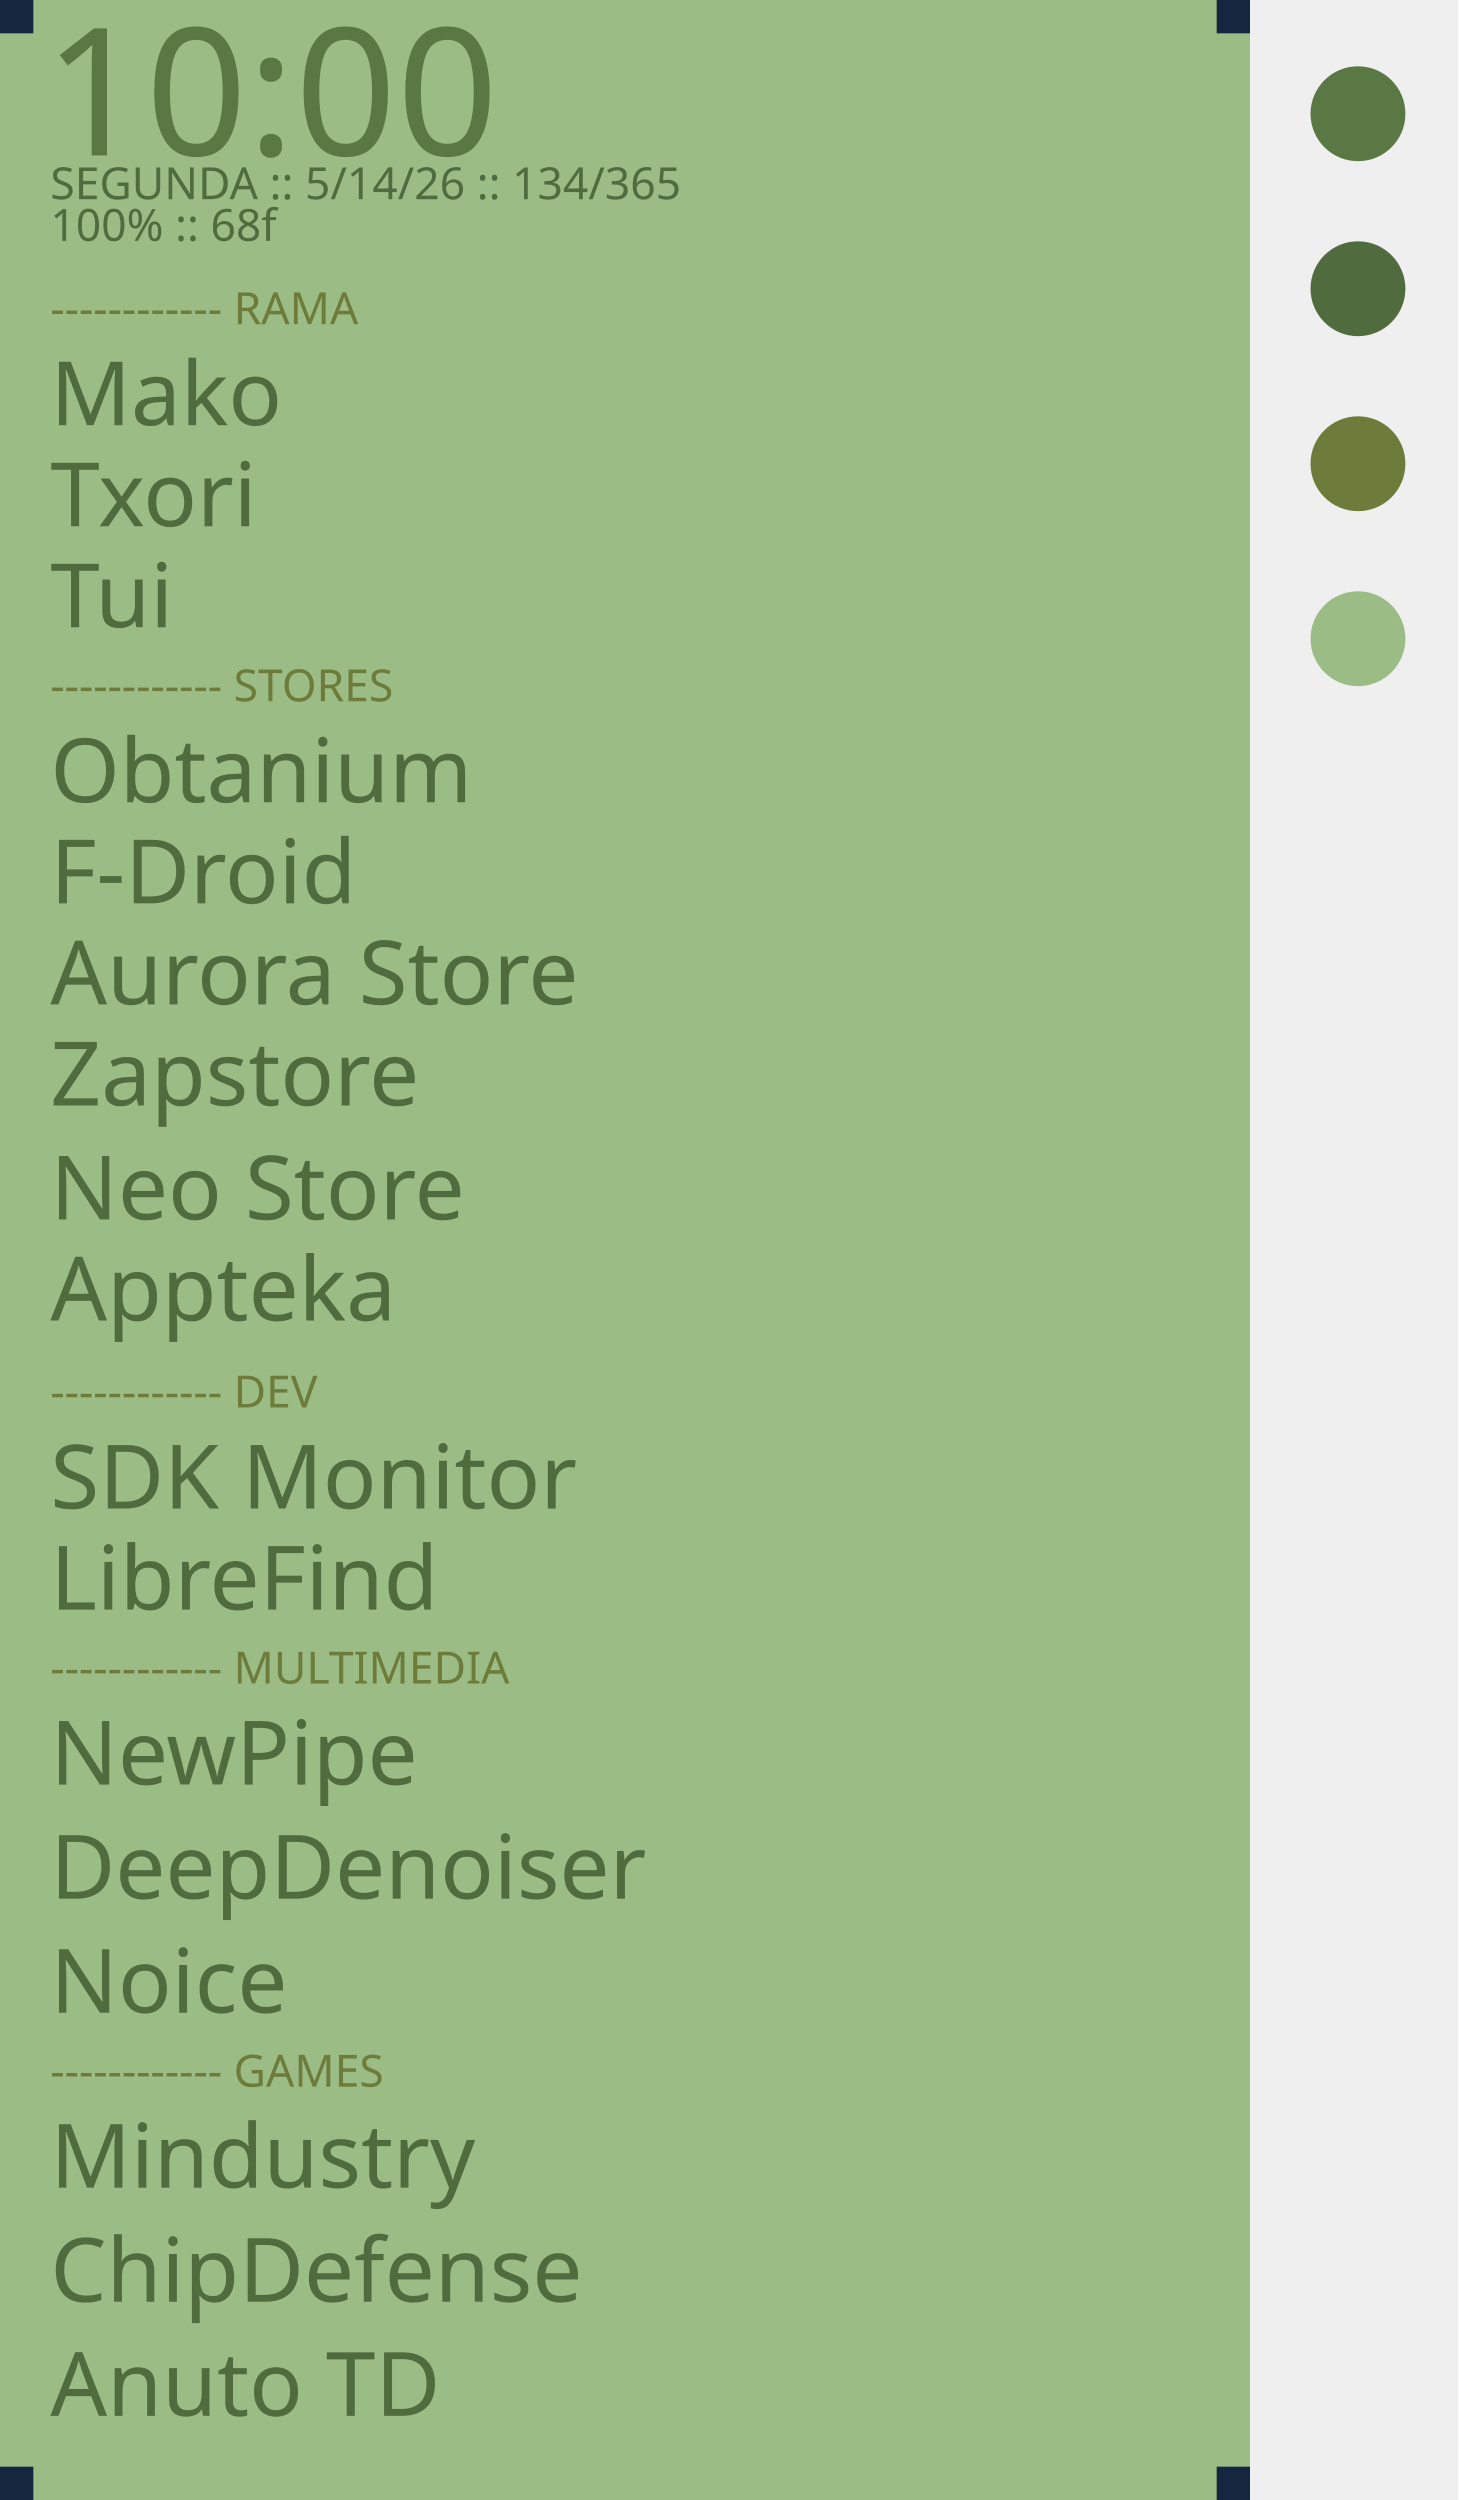
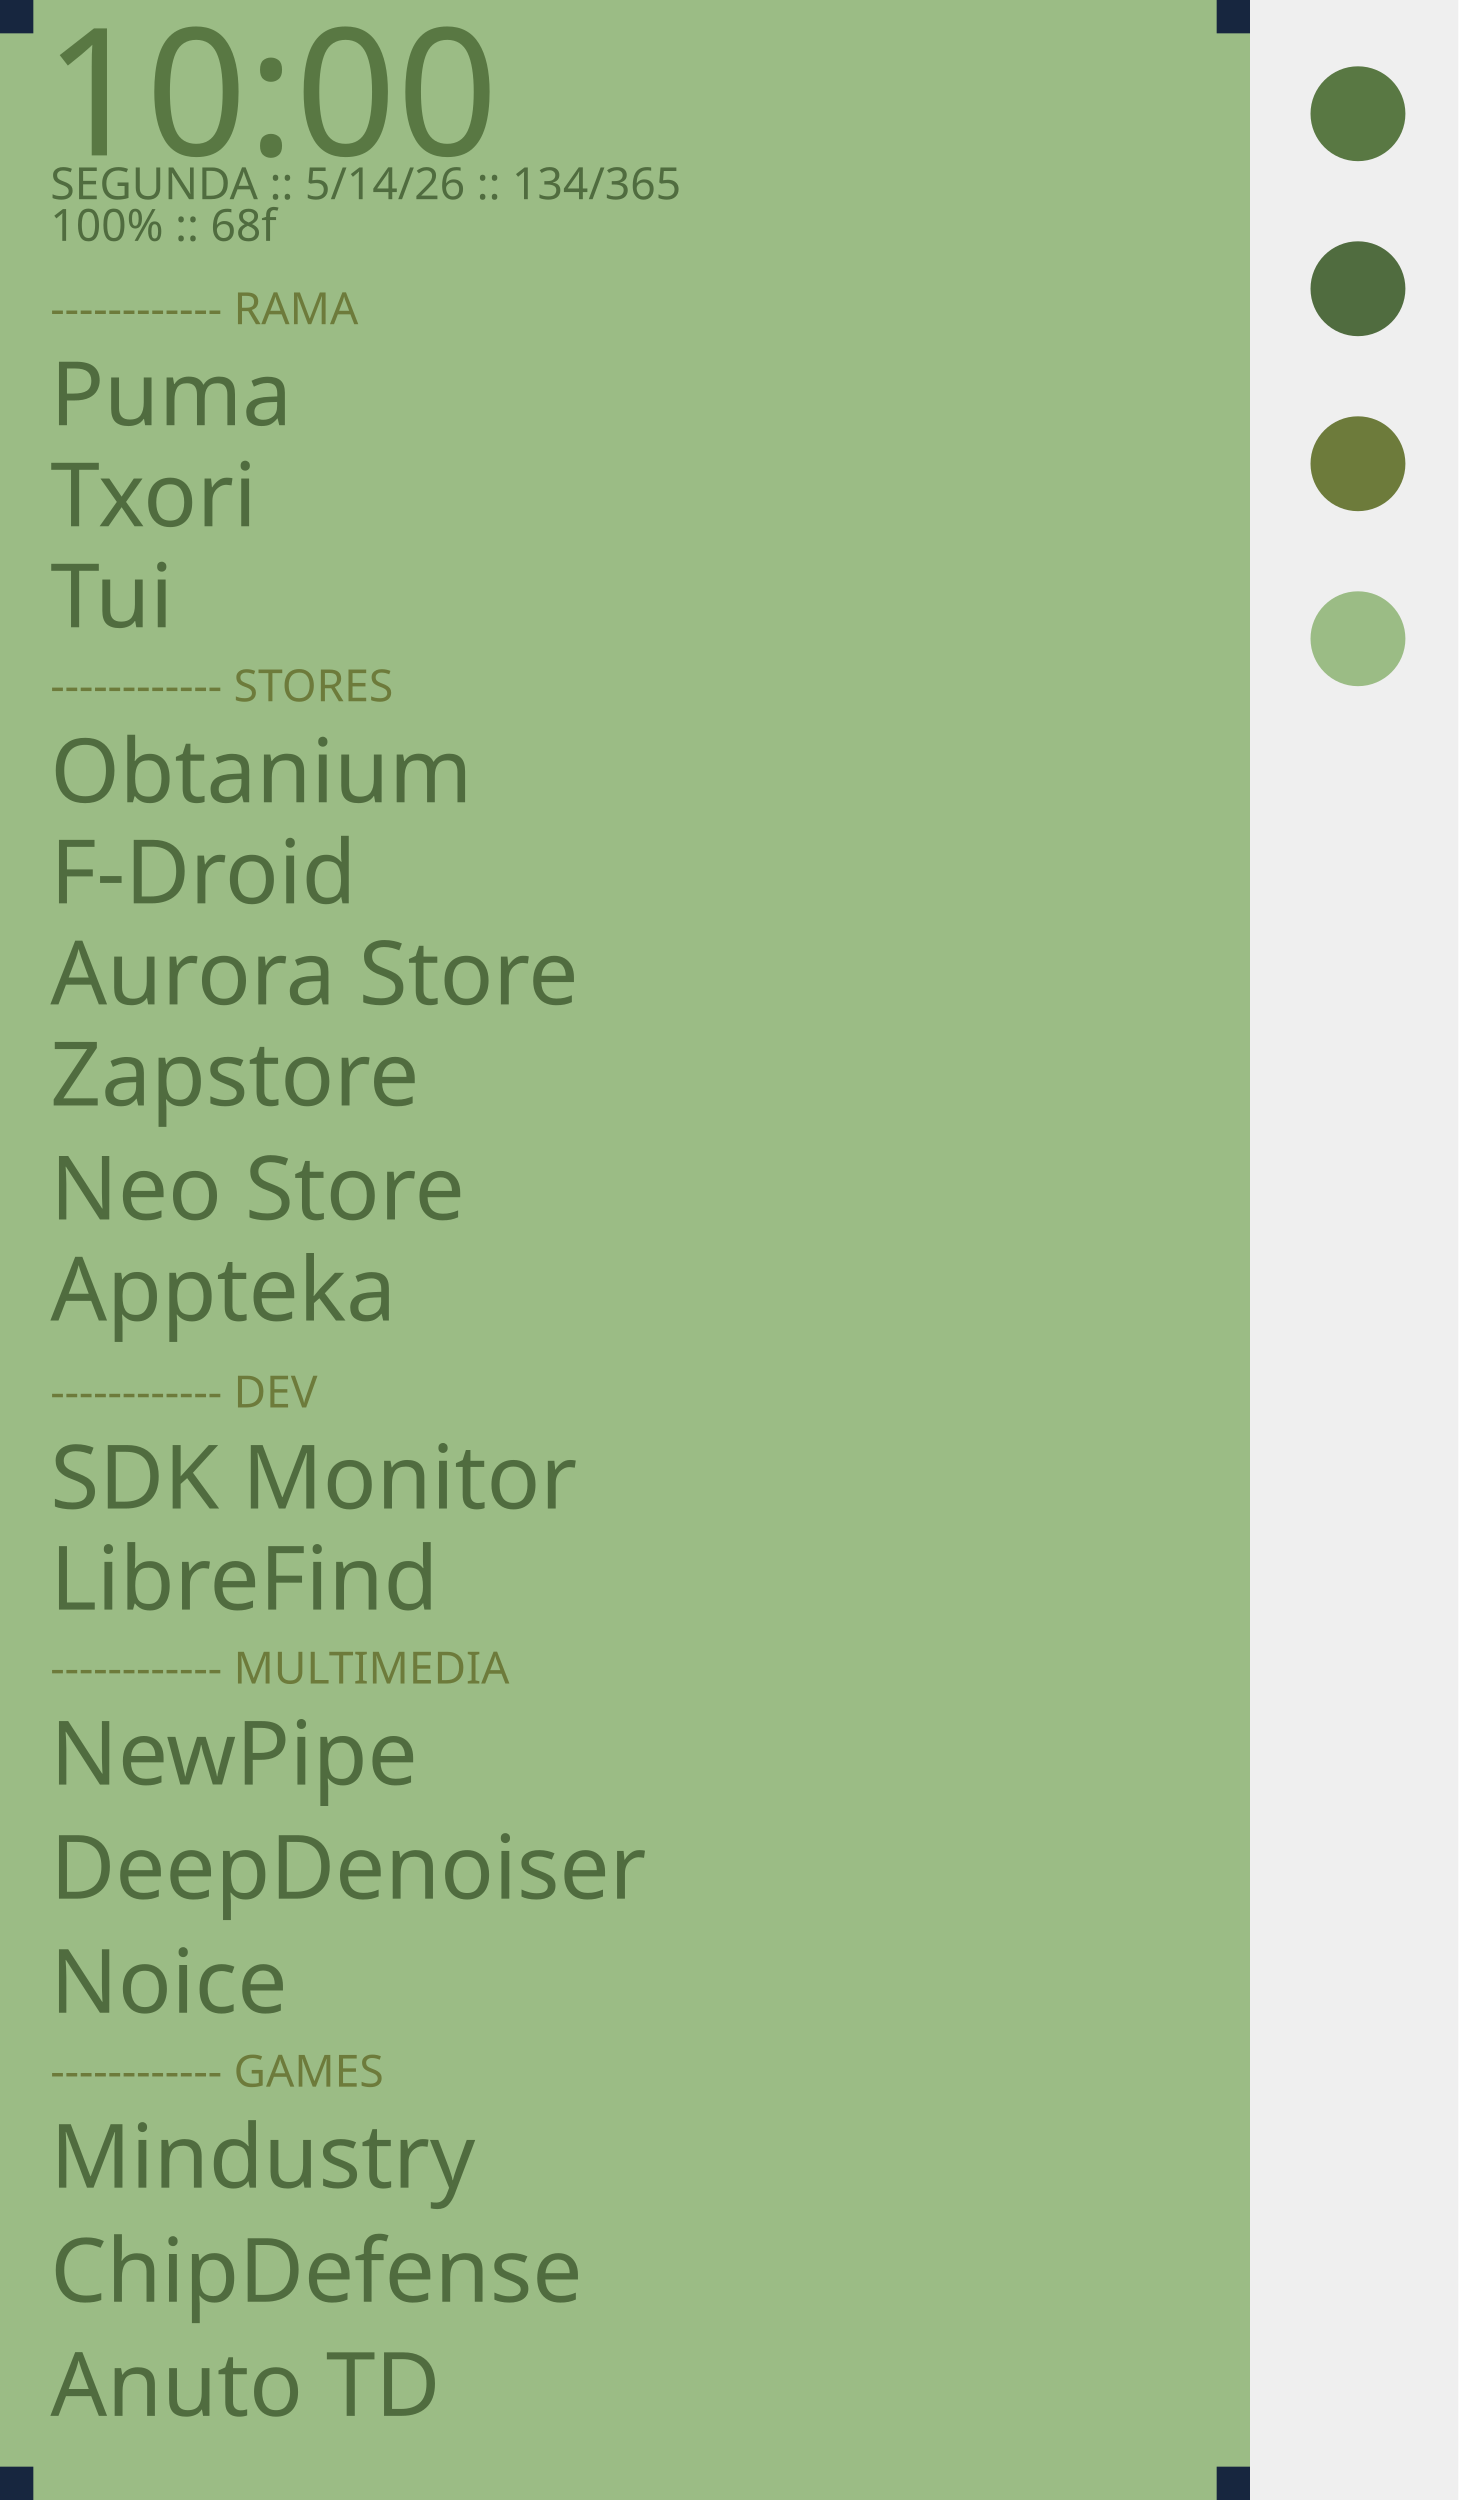
<svg xmlns="http://www.w3.org/2000/svg" width="700" height="1200" viewBox="0 0 185.208 317.5" version="1.1" id="svg1">
  <defs id="defs1">
    <rect x="140.056" y="19.634" width="198.303" height="210.738" id="rect2" />
    <rect x="140.056" y="19.634" width="98.001" height="14.387" id="rect3" />
  </defs>
  <g id="layer1">
    <rect style="fill:#efefef;fill-opacity:1;stroke-width:4.303;stroke-linecap:square" id="rect50" width="26.458" height="317.5" x="158.75" y="0" />
    <g id="g50" style="fill:#9bbc85;fill-opacity:1">
      <rect style="fill:#9bbc85;stroke-width:25.818;stroke-linecap:square;fill-opacity:1" id="rect1" width="158.75" height="317.5" x="0" y="0" />
      <circle style="fill:#9bbc85;fill-opacity:1;stroke-width:4.303;stroke-linecap:square" id="circle45" cx="172.461" cy="81.12" r="6.025" />
    </g>
    <text xml:space="preserve" transform="matrix(0.2645833,0,0,0.2645833,-31.76498,14.98993)" id="text3" style="font-size:5.333px;font-family:'Jersey 25';-inkscape-font-specification:'Jersey 25, ';text-align:start;writing-mode:lr-tb;direction:ltr;white-space:pre;shape-inside:url(#rect3);display:inline;fill:#b8e39d;stroke-width:16.263;stroke-linecap:square" x="-11.057" y="0" />
    <g id="g37">
      <rect style="fill:#17263f;fill-opacity:1;stroke-width:4.303;stroke-linecap:square" id="rect4" width="4.233" height="4.233" x="0" y="2.220446e-16" />
      <rect style="fill:#17263f;fill-opacity:1;stroke-width:4.303;stroke-linecap:square" id="rect5" width="4.233" height="4.233" x="154.517" y="2.220446e-16" />
      <rect style="fill:#17263f;fill-opacity:1;stroke-width:4.303;stroke-linecap:square" id="rect6" width="4.233" height="4.233" x="0" y="313.267" />
      <rect style="fill:#17263f;fill-opacity:1;stroke-width:4.303;stroke-linecap:square" id="rect7" width="4.233" height="4.233" x="154.517" y="313.267" />
    </g>
    <g id="g47" style="fill:#597843;fill-opacity:1">
      <text xml:space="preserve" style="font-size:22.578px;font-family:'Jersey 25';-inkscape-font-specification:'Jersey 25, ';text-align:start;writing-mode:lr-tb;direction:ltr;text-anchor:start;fill:#597843;fill-opacity:1;stroke-width:4.303;stroke-linecap:square" x="5.569" y="19.734" id="text7">
        <tspan id="tspan7" style="stroke-width:4.303;fill:#597843;fill-opacity:1" x="5.569" y="19.734">10:00</tspan>
      </text>
      <circle style="fill:#597843;fill-opacity:1;stroke-width:4.303;stroke-linecap:square" id="path43" cx="172.461" cy="14.445" r="6.025" />
    </g>
    <g id="g48" style="fill:#506c3f;fill-opacity:1">
      <text xml:space="preserve" style="font-size:5.644px;font-family:'Jersey 25';-inkscape-font-specification:'Jersey 25, ';text-align:start;writing-mode:lr-tb;direction:ltr;text-anchor:start;fill:#506c3f;fill-opacity:1;stroke-width:4.303;stroke-linecap:square" x="6.395" y="25.293" id="text8">
        <tspan style="font-size:5.644px;stroke-width:4.303;fill:#506c3f;fill-opacity:1" x="6.395" y="25.293" id="tspan9">SEGUNDA :: 5/14/26 :: 134/365</tspan>
      </text>
      <text xml:space="preserve" style="font-size:5.644px;font-family:'Jersey 25';-inkscape-font-specification:'Jersey 25, ';text-align:start;writing-mode:lr-tb;direction:ltr;text-anchor:start;fill:#506c3f;fill-opacity:1;stroke-width:4.303;stroke-linecap:square" x="6.395" y="30.584" id="text10">
        <tspan style="font-size:5.644px;stroke-width:4.303;fill:#506c3f;fill-opacity:1" x="6.395" y="30.584" id="tspan10">100% :: 68f</tspan>
      </text>
      <g id="g42" style="fill:#506c3f;fill-opacity:1">
        <text xml:space="preserve" style="font-size:11.289px;font-family:'Jersey 25';-inkscape-font-specification:'Jersey 25, ';text-align:start;writing-mode:lr-tb;direction:ltr;text-anchor:start;fill:#506c3f;fill-opacity:1;stroke-width:4.303;stroke-linecap:square" x="6.395" y="54.001" id="text13">
-           <tspan style="font-size:11.289px;stroke-width:4.303;fill:#506c3f;fill-opacity:1" x="6.395" y="54.001" id="tspan13">Mako</tspan>
+           <tspan style="font-size:11.289px;stroke-width:4.303;fill:#506c3f;fill-opacity:1" x="6.395" y="54.001" id="tspan13">Puma</tspan>
        </text>
        <text xml:space="preserve" style="font-size:11.289px;font-family:'Jersey 25';-inkscape-font-specification:'Jersey 25, ';text-align:start;writing-mode:lr-tb;direction:ltr;text-anchor:start;fill:#506c3f;fill-opacity:1;stroke-width:4.303;stroke-linecap:square" x="6.395" y="66.834" id="text14">
          <tspan style="font-size:11.289px;stroke-width:4.303;fill:#506c3f;fill-opacity:1" x="6.395" y="66.834" id="tspan14">Txori</tspan>
        </text>
        <text xml:space="preserve" style="font-size:11.289px;font-family:'Jersey 25';-inkscape-font-specification:'Jersey 25, ';text-align:start;writing-mode:lr-tb;direction:ltr;text-anchor:start;fill:#506c3f;fill-opacity:1;stroke-width:4.303;stroke-linecap:square" x="6.395" y="79.667" id="text15">
          <tspan style="font-size:11.289px;stroke-width:4.303;fill:#506c3f;fill-opacity:1" x="6.395" y="79.667" id="tspan15">Tui</tspan>
        </text>
      </g>
      <g id="g40" style="fill:#506c3f;fill-opacity:1">
        <text xml:space="preserve" style="font-size:11.289px;font-family:'Jersey 25';-inkscape-font-specification:'Jersey 25, ';text-align:start;writing-mode:lr-tb;direction:ltr;text-anchor:start;fill:#506c3f;fill-opacity:1;stroke-width:4.303;stroke-linecap:square" x="6.395" y="191.586" id="text26">
          <tspan style="font-size:11.289px;stroke-width:4.303;fill:#506c3f;fill-opacity:1" x="6.395" y="191.586" id="tspan26">SDK Monitor</tspan>
        </text>
        <text xml:space="preserve" style="font-size:11.289px;font-family:'Jersey 25';-inkscape-font-specification:'Jersey 25, ';text-align:start;writing-mode:lr-tb;direction:ltr;text-anchor:start;fill:#506c3f;fill-opacity:1;stroke-width:4.303;stroke-linecap:square" x="6.395" y="204.42" id="text30">
          <tspan style="font-size:11.289px;stroke-width:4.303;fill:#506c3f;fill-opacity:1" x="6.395" y="204.42" id="tspan30">LibreFind</tspan>
        </text>
      </g>
      <g id="g39" style="fill:#506c3f;fill-opacity:1">
        <text xml:space="preserve" style="font-size:11.289px;font-family:'Jersey 25';-inkscape-font-specification:'Jersey 25, ';text-align:start;writing-mode:lr-tb;direction:ltr;text-anchor:start;fill:#506c3f;fill-opacity:1;stroke-width:4.303;stroke-linecap:square" x="6.395" y="226.644" id="text16">
          <tspan style="font-size:11.289px;stroke-width:4.303;fill:#506c3f;fill-opacity:1" x="6.395" y="226.644" id="tspan16">NewPipe</tspan>
        </text>
        <text xml:space="preserve" style="font-size:11.289px;font-family:'Jersey 25';-inkscape-font-specification:'Jersey 25, ';text-align:start;writing-mode:lr-tb;direction:ltr;text-anchor:start;fill:#506c3f;fill-opacity:1;stroke-width:4.303;stroke-linecap:square" x="6.395" y="241.129" id="text31">
          <tspan style="font-size:11.289px;stroke-width:4.303;fill:#506c3f;fill-opacity:1" x="6.395" y="241.129" id="tspan31">DeepDenoiser</tspan>
        </text>
        <text xml:space="preserve" style="font-size:11.289px;font-family:'Jersey 25';-inkscape-font-specification:'Jersey 25, ';text-align:start;writing-mode:lr-tb;direction:ltr;text-anchor:start;fill:#506c3f;fill-opacity:1;stroke-width:4.303;stroke-linecap:square" x="6.395" y="255.615" id="text35">
          <tspan style="font-size:11.289px;stroke-width:4.303;fill:#506c3f;fill-opacity:1" x="6.395" y="255.615" id="tspan35">Noice</tspan>
        </text>
      </g>
      <g id="g41" style="fill:#506c3f;fill-opacity:1">
        <text xml:space="preserve" style="font-size:11.289px;font-family:'Jersey 25';-inkscape-font-specification:'Jersey 25, ';text-align:start;writing-mode:lr-tb;direction:ltr;text-anchor:start;fill:#506c3f;fill-opacity:1;stroke-width:4.303;stroke-linecap:square" x="6.395" y="101.892" id="text12">
          <tspan style="font-size:11.289px;stroke-width:4.303;fill:#506c3f;fill-opacity:1" x="6.395" y="101.892" id="tspan12">Obtanium</tspan>
        </text>
        <text xml:space="preserve" style="font-size:11.289px;font-family:'Jersey 25';-inkscape-font-specification:'Jersey 25, ';text-align:start;writing-mode:lr-tb;direction:ltr;text-anchor:start;fill:#506c3f;fill-opacity:1;stroke-width:4.303;stroke-linecap:square" x="6.395" y="114.725" id="text21">
          <tspan style="font-size:11.289px;stroke-width:4.303;fill:#506c3f;fill-opacity:1" x="6.395" y="114.725" id="tspan21">F-Droid</tspan>
        </text>
        <text xml:space="preserve" style="font-size:11.289px;font-family:'Jersey 25';-inkscape-font-specification:'Jersey 25, ';text-align:start;writing-mode:lr-tb;direction:ltr;text-anchor:start;fill:#506c3f;fill-opacity:1;stroke-width:4.303;stroke-linecap:square" x="6.395" y="140.391" id="text24">
          <tspan style="font-size:11.289px;stroke-width:4.303;fill:#506c3f;fill-opacity:1" x="6.395" y="140.391" id="tspan24">Zapstore</tspan>
        </text>
        <text xml:space="preserve" style="font-size:11.289px;font-family:'Jersey 25';-inkscape-font-specification:'Jersey 25, ';text-align:start;writing-mode:lr-tb;direction:ltr;text-anchor:start;fill:#506c3f;fill-opacity:1;stroke-width:4.303;stroke-linecap:square" x="6.395" y="154.877" id="text25">
          <tspan style="font-size:11.289px;stroke-width:4.303;fill:#506c3f;fill-opacity:1" x="6.395" y="154.877" id="tspan25">Neo Store</tspan>
        </text>
        <text xml:space="preserve" style="font-size:11.289px;font-family:'Jersey 25';-inkscape-font-specification:'Jersey 25, ';text-align:start;writing-mode:lr-tb;direction:ltr;text-anchor:start;fill:#506c3f;fill-opacity:1;stroke-width:4.303;stroke-linecap:square" x="6.395" y="167.71" id="text27">
          <tspan style="font-size:11.289px;stroke-width:4.303;fill:#506c3f;fill-opacity:1" x="6.395" y="167.71" id="tspan27">Appteka</tspan>
        </text>
        <text xml:space="preserve" style="font-size:11.289px;font-family:'Jersey 25';-inkscape-font-specification:'Jersey 25, ';text-align:start;writing-mode:lr-tb;direction:ltr;text-anchor:start;fill:#506c3f;fill-opacity:1;stroke-width:4.303;stroke-linecap:square" x="6.395" y="127.558" id="text36">
          <tspan style="font-size:11.289px;stroke-width:4.303;fill:#506c3f;fill-opacity:1" x="6.395" y="127.558" id="tspan36">Aurora Store</tspan>
        </text>
      </g>
      <g id="g38" style="fill:#506c3f;fill-opacity:1">
        <text xml:space="preserve" style="font-size:11.289px;font-family:'Jersey 25';-inkscape-font-specification:'Jersey 25, ';text-align:start;writing-mode:lr-tb;direction:ltr;text-anchor:start;fill:#506c3f;fill-opacity:1;stroke-width:4.303;stroke-linecap:square" x="6.395" y="277.839" id="text33">
          <tspan style="font-size:11.289px;stroke-width:4.303;fill:#506c3f;fill-opacity:1" x="6.395" y="277.839" id="tspan33">Mindustry</tspan>
        </text>
        <text xml:space="preserve" style="font-size:11.289px;font-family:'Jersey 25';-inkscape-font-specification:'Jersey 25, ';text-align:start;writing-mode:lr-tb;direction:ltr;text-anchor:start;fill:#506c3f;fill-opacity:1;stroke-width:4.303;stroke-linecap:square" x="6.395" y="292.324" id="text34">
          <tspan style="font-size:11.289px;stroke-width:4.303;fill:#506c3f;fill-opacity:1" x="6.395" y="292.324" id="tspan34">ChipDefense</tspan>
        </text>
        <text xml:space="preserve" style="font-size:11.289px;font-family:'Jersey 25';-inkscape-font-specification:'Jersey 25, ';text-align:start;writing-mode:lr-tb;direction:ltr;text-anchor:start;fill:#506c3f;fill-opacity:1;stroke-width:4.303;stroke-linecap:square" x="6.395" y="306.81" id="text37">
          <tspan style="font-size:11.289px;stroke-width:4.303;fill:#506c3f;fill-opacity:1" x="6.395" y="306.81" id="tspan37">Anuto TD</tspan>
        </text>
      </g>
      <circle style="fill:#506c3f;fill-opacity:1;stroke-width:4.303;stroke-linecap:square" id="circle43" cx="172.461" cy="36.67" r="6.025" />
    </g>
    <g id="g49" style="fill:#6d7b3b;fill-opacity:1">
      <g id="g43" style="fill:#6d7b3b;fill-opacity:1">
        <text xml:space="preserve" style="font-size:5.644px;font-family:'Jersey 25';-inkscape-font-specification:'Jersey 25, ';text-align:start;writing-mode:lr-tb;direction:ltr;text-anchor:start;fill:#6d7b3b;fill-opacity:1;stroke-width:4.303;stroke-linecap:square" x="6.395" y="41.168" id="text11">
          <tspan style="font-size:5.644px;stroke-width:4.303;fill:#6d7b3b;fill-opacity:1" x="6.395" y="41.168" id="tspan11">------------ RAMA</tspan>
        </text>
        <text xml:space="preserve" style="font-size:5.644px;font-family:'Jersey 25';-inkscape-font-specification:'Jersey 25, ';text-align:start;writing-mode:lr-tb;direction:ltr;text-anchor:start;fill:#6d7b3b;fill-opacity:1;stroke-width:4.303;stroke-linecap:square" x="6.395" y="89.059" id="text17">
          <tspan style="font-size:5.644px;stroke-width:4.303;fill:#6d7b3b;fill-opacity:1" x="6.395" y="89.059" id="tspan17">------------ STORES</tspan>
        </text>
        <text xml:space="preserve" style="font-size:5.644px;font-family:'Jersey 25';-inkscape-font-specification:'Jersey 25, ';text-align:start;writing-mode:lr-tb;direction:ltr;text-anchor:start;fill:#6d7b3b;fill-opacity:1;stroke-width:4.303;stroke-linecap:square" x="6.395" y="213.811" id="text28">
          <tspan style="font-size:5.644px;stroke-width:4.303;fill:#6d7b3b;fill-opacity:1" x="6.395" y="213.811" id="tspan28">------------ MULTIMEDIA</tspan>
        </text>
        <text xml:space="preserve" style="font-size:5.644px;font-family:'Jersey 25';-inkscape-font-specification:'Jersey 25, ';text-align:start;writing-mode:lr-tb;direction:ltr;text-anchor:start;fill:#6d7b3b;fill-opacity:1;stroke-width:4.303;stroke-linecap:square" x="6.395" y="178.753" id="text29">
          <tspan style="font-size:5.644px;stroke-width:4.303;fill:#6d7b3b;fill-opacity:1" x="6.395" y="178.753" id="tspan29">------------ DEV</tspan>
        </text>
        <text xml:space="preserve" style="font-size:5.644px;font-family:'Jersey 25';-inkscape-font-specification:'Jersey 25, ';text-align:start;writing-mode:lr-tb;direction:ltr;text-anchor:start;fill:#6d7b3b;fill-opacity:1;stroke-width:4.303;stroke-linecap:square" x="6.395" y="265.006" id="text32">
          <tspan style="font-size:5.644px;stroke-width:4.303;fill:#6d7b3b;fill-opacity:1" x="6.395" y="265.006" id="tspan32">------------ GAMES</tspan>
        </text>
      </g>
      <circle style="fill:#6d7b3b;fill-opacity:1;stroke-width:4.303;stroke-linecap:square" id="circle44" cx="172.461" cy="58.895" r="6.025" />
    </g>
  </g>
</svg>
